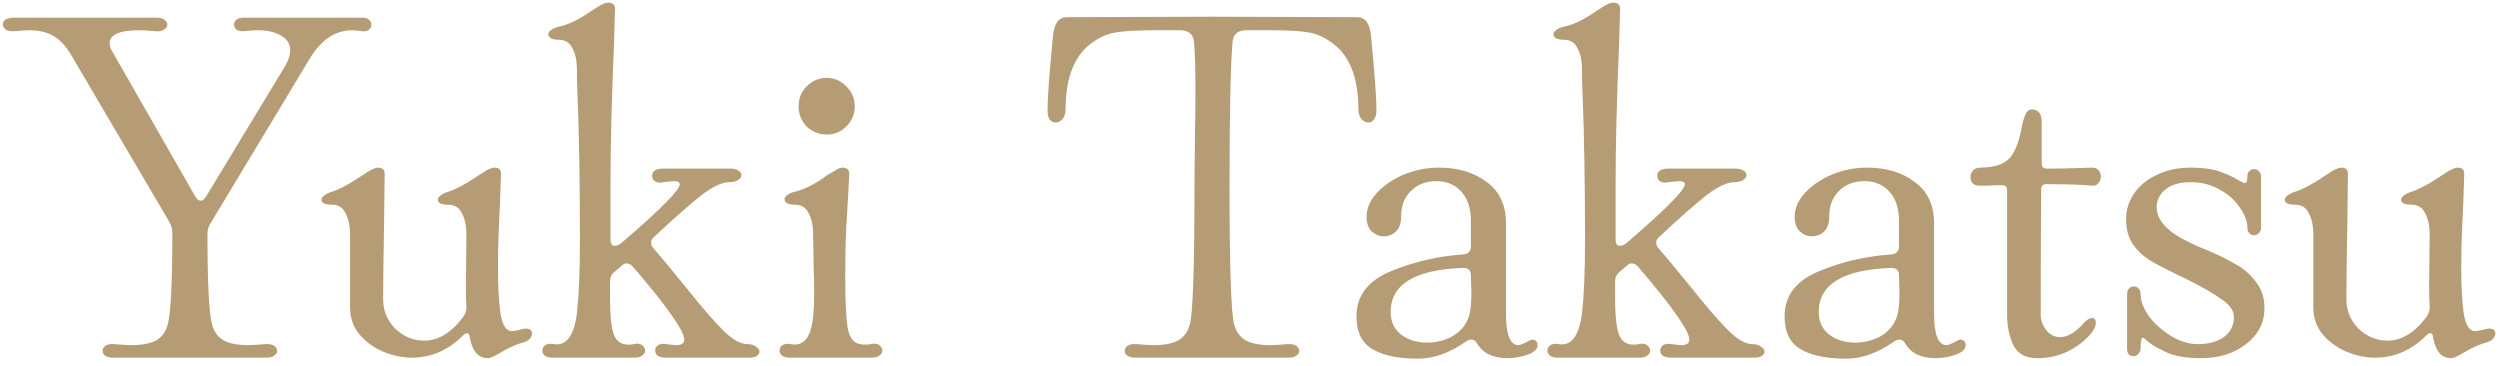
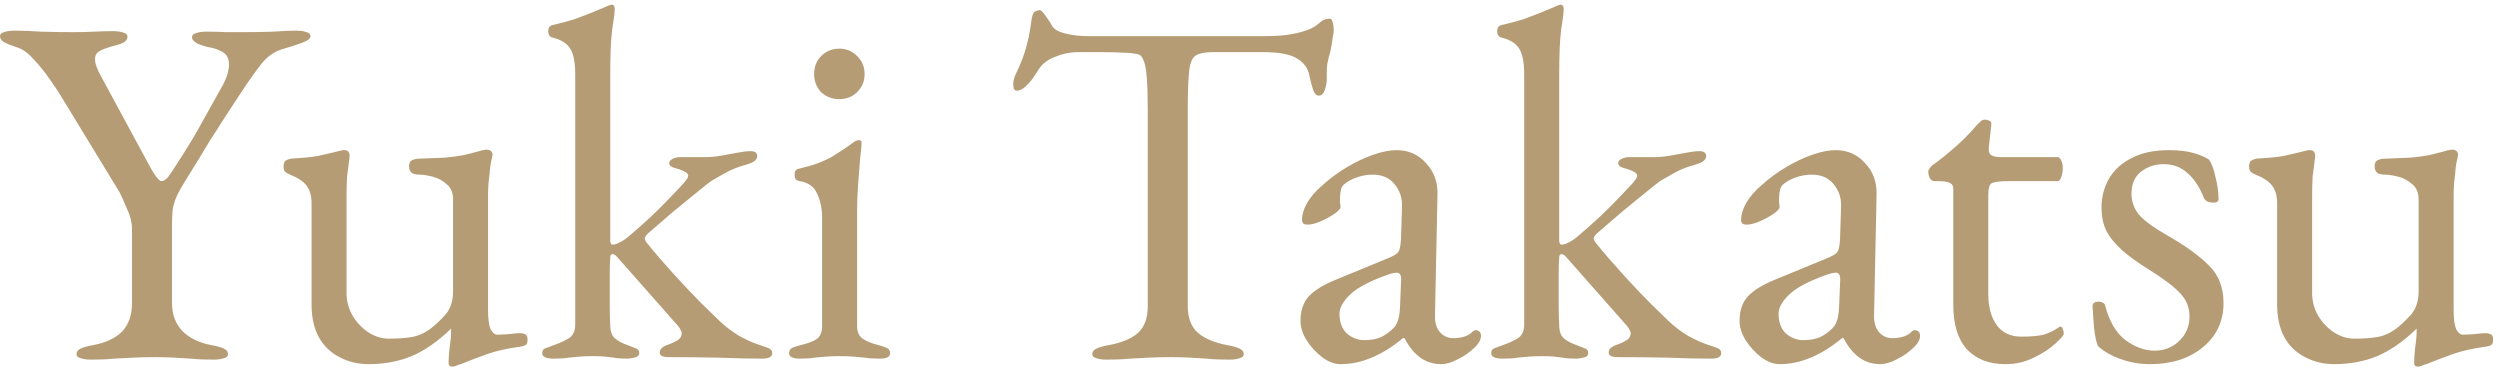
- <svg xmlns="http://www.w3.org/2000/svg" width="349" height="51" viewBox="0 0 349 51" fill="none">
-   <path d="M21.89 2.47C22.357 2.47 22.707 2.563 22.94 2.75C23.22 2.937 23.36 3.17 23.36 3.45C23.36 3.73 23.197 3.963 22.87 4.15C22.59 4.337 22.217 4.407 21.75 4.36C20.723 4.267 19.953 4.22 19.44 4.22C16.687 4.22 15.31 4.827 15.31 6.04C15.31 6.413 15.427 6.787 15.66 7.16L27.28 27.46C27.513 27.833 27.747 28.02 27.98 28.02C28.26 28.02 28.517 27.833 28.75 27.46L39.74 9.33C40.253 8.49 40.51 7.72 40.51 7.02C40.51 6.133 40.09 5.457 39.25 4.99C38.457 4.477 37.337 4.22 35.89 4.22C35.47 4.22 34.84 4.267 34 4.36H33.79C33.463 4.36 33.183 4.267 32.95 4.08C32.763 3.893 32.67 3.66 32.67 3.38C32.67 3.147 32.787 2.937 33.02 2.75C33.253 2.563 33.557 2.47 33.93 2.47H50.59C51.01 2.47 51.313 2.563 51.5 2.75C51.733 2.937 51.85 3.17 51.85 3.45C51.85 3.73 51.733 3.963 51.5 4.15C51.267 4.337 50.94 4.407 50.52 4.36C49.867 4.267 49.423 4.22 49.19 4.22C46.857 4.22 44.897 5.503 43.31 8.07L29.31 31.31C29.077 31.73 28.96 32.173 28.96 32.64C28.96 39.407 29.17 43.607 29.59 45.24C29.87 46.313 30.43 47.083 31.27 47.55C32.11 47.97 33.23 48.18 34.63 48.18C35.143 48.18 35.96 48.133 37.08 48.04H37.36C37.78 48.04 38.107 48.133 38.34 48.32C38.573 48.507 38.69 48.74 38.69 49.02C38.69 49.253 38.55 49.463 38.27 49.65C38.037 49.837 37.687 49.93 37.22 49.93H15.8C15.333 49.93 14.96 49.837 14.68 49.65C14.447 49.463 14.33 49.23 14.33 48.95C14.33 48.67 14.47 48.437 14.75 48.25C15.077 48.063 15.473 47.993 15.94 48.04C17.06 48.133 17.877 48.18 18.39 48.18C19.79 48.18 20.91 47.97 21.75 47.55C22.59 47.083 23.15 46.313 23.43 45.24C23.85 43.607 24.06 39.337 24.06 32.43C24.06 32.01 23.943 31.567 23.71 31.1L9.92 7.65C9.173 6.39 8.333 5.503 7.4 4.99C6.513 4.477 5.417 4.22 4.11 4.22C3.737 4.22 3.037 4.267 2.01 4.36H1.73C1.31 4.36 0.983 4.267 0.75 4.08C0.517 3.893 0.4 3.66 0.4 3.38C0.4 3.147 0.517 2.937 0.75 2.75C1.03 2.563 1.403 2.47 1.87 2.47H21.89ZM44.877 27.88C44.877 27.693 44.994 27.507 45.227 27.32C45.507 27.087 45.881 26.9 46.347 26.76C47.374 26.433 48.657 25.757 50.197 24.73C50.384 24.59 50.641 24.427 50.967 24.24C51.294 24.007 51.551 23.843 51.737 23.75C52.204 23.517 52.554 23.4 52.787 23.4C53.394 23.4 53.697 23.68 53.697 24.24L53.627 30.68C53.534 35.533 53.487 39.243 53.487 41.81C53.487 43.35 54.047 44.703 55.167 45.87C56.334 46.99 57.687 47.55 59.227 47.55C61.234 47.55 63.077 46.407 64.757 44.12C65.037 43.607 65.154 43.163 65.107 42.79C65.061 42.043 65.037 41.087 65.037 39.92L65.107 32.78C65.107 31.52 64.897 30.517 64.477 29.77C64.104 28.977 63.474 28.58 62.587 28.58C61.607 28.58 61.117 28.347 61.117 27.88C61.117 27.693 61.234 27.507 61.467 27.32C61.747 27.087 62.121 26.9 62.587 26.76C63.614 26.433 64.897 25.757 66.437 24.73C66.624 24.59 66.881 24.427 67.207 24.24C67.534 24.007 67.791 23.843 67.977 23.75C68.444 23.517 68.794 23.4 69.027 23.4C69.634 23.4 69.937 23.68 69.937 24.24L69.797 28.51C69.611 31.963 69.517 34.88 69.517 37.26C69.517 39.967 69.634 42.137 69.867 43.77C70.147 45.403 70.661 46.22 71.407 46.22C71.641 46.22 71.967 46.173 72.387 46.08C72.854 45.94 73.181 45.87 73.367 45.87C73.974 45.87 74.277 46.103 74.277 46.57C74.277 46.803 74.161 47.06 73.927 47.34C73.694 47.573 73.367 47.737 72.947 47.83C71.967 48.11 70.941 48.577 69.867 49.23C69.027 49.743 68.444 50 68.117 50C66.764 50 65.924 49.043 65.597 47.13C65.551 46.71 65.411 46.5 65.177 46.5C65.037 46.5 64.851 46.617 64.617 46.85C62.564 48.903 60.184 49.93 57.477 49.93C56.171 49.93 54.841 49.65 53.487 49.09C52.181 48.53 51.084 47.737 50.197 46.71C49.311 45.637 48.867 44.377 48.867 42.93V32.78C48.867 31.52 48.657 30.517 48.237 29.77C47.864 28.977 47.234 28.58 46.347 28.58C45.367 28.58 44.877 28.347 44.877 27.88ZM76.547 4.78C76.547 4.593 76.664 4.407 76.897 4.22C77.177 3.987 77.551 3.823 78.017 3.73C79.371 3.45 80.934 2.68 82.707 1.42C82.847 1.327 83.151 1.14 83.617 0.86C84.131 0.533 84.551 0.37 84.877 0.37C85.531 0.37 85.857 0.65 85.857 1.21L85.717 6.11C85.391 13.857 85.227 20.297 85.227 25.43V33.48C85.227 34.04 85.437 34.32 85.857 34.32C86.091 34.32 86.371 34.203 86.697 33.97C89.684 31.403 91.784 29.49 92.997 28.23C94.257 26.97 94.887 26.13 94.887 25.71C94.887 25.43 94.631 25.29 94.117 25.29C93.884 25.29 93.394 25.337 92.647 25.43L92.227 25.5C91.854 25.5 91.551 25.407 91.317 25.22C91.131 25.033 91.037 24.8 91.037 24.52C91.037 24.24 91.154 24.007 91.387 23.82C91.667 23.633 92.041 23.54 92.507 23.54H102.027C102.494 23.54 102.844 23.633 103.077 23.82C103.357 23.96 103.497 24.17 103.497 24.45C103.497 24.73 103.334 24.963 103.007 25.15C102.727 25.337 102.331 25.43 101.817 25.43C100.791 25.43 99.461 26.06 97.827 27.32C96.241 28.58 94.047 30.517 91.247 33.13C91.014 33.317 90.897 33.573 90.897 33.9C90.897 34.18 90.991 34.413 91.177 34.6C91.877 35.393 93.371 37.19 95.657 39.99C97.851 42.743 99.601 44.773 100.907 46.08C102.214 47.387 103.357 48.04 104.337 48.04C104.851 48.04 105.247 48.157 105.527 48.39C105.854 48.577 106.017 48.81 106.017 49.09C106.017 49.323 105.877 49.533 105.597 49.72C105.364 49.86 105.014 49.93 104.547 49.93H92.927C92.461 49.93 92.087 49.837 91.807 49.65C91.574 49.463 91.457 49.23 91.457 48.95C91.457 48.623 91.597 48.367 91.877 48.18C92.157 47.993 92.554 47.947 93.067 48.04C93.721 48.133 94.164 48.18 94.397 48.18C95.144 48.18 95.517 47.923 95.517 47.41C95.517 46.803 94.957 45.707 93.837 44.12C92.764 42.533 90.944 40.247 88.377 37.26C88.097 36.933 87.794 36.77 87.467 36.77C87.234 36.77 87.024 36.863 86.837 37.05L85.787 37.96C85.367 38.287 85.157 38.73 85.157 39.29V41.74C85.157 43.933 85.321 45.543 85.647 46.57C85.974 47.597 86.674 48.11 87.747 48.11C88.027 48.11 88.261 48.087 88.447 48.04L88.867 47.97C89.241 47.97 89.521 48.063 89.707 48.25C89.941 48.437 90.057 48.67 90.057 48.95C90.057 49.23 89.917 49.463 89.637 49.65C89.404 49.837 89.054 49.93 88.587 49.93H77.177C76.711 49.93 76.337 49.837 76.057 49.65C75.824 49.463 75.707 49.23 75.707 48.95C75.707 48.623 75.847 48.367 76.127 48.18C76.407 47.993 76.804 47.947 77.317 48.04C79.044 48.32 80.117 46.897 80.537 43.77C80.817 41.25 80.957 37.843 80.957 33.55C80.957 25.663 80.841 18.757 80.607 12.83C80.561 11.897 80.537 10.87 80.537 9.75C80.537 8.49 80.327 7.487 79.907 6.74C79.534 5.947 78.904 5.55 78.017 5.55C77.551 5.55 77.177 5.48 76.897 5.34C76.664 5.2 76.547 5.013 76.547 4.78ZM115.406 18.78C114.333 18.78 113.4 18.407 112.606 17.66C111.86 16.867 111.486 15.933 111.486 14.86C111.486 13.74 111.86 12.807 112.606 12.06C113.4 11.267 114.333 10.87 115.406 10.87C116.48 10.87 117.39 11.267 118.136 12.06C118.93 12.807 119.326 13.74 119.326 14.86C119.326 15.933 118.93 16.867 118.136 17.66C117.39 18.407 116.48 18.78 115.406 18.78ZM110.296 49.93C109.83 49.93 109.456 49.837 109.176 49.65C108.943 49.463 108.826 49.23 108.826 48.95C108.826 48.623 108.966 48.367 109.246 48.18C109.526 47.993 109.923 47.947 110.436 48.04C111.836 48.32 112.77 47.573 113.236 45.8C113.516 44.773 113.656 43.187 113.656 41.04C113.656 39.5 113.633 38.31 113.586 37.47L113.516 32.78C113.516 31.52 113.306 30.517 112.886 29.77C112.513 28.977 111.883 28.58 110.996 28.58C110.53 28.58 110.156 28.51 109.876 28.37C109.643 28.23 109.526 28.043 109.526 27.81C109.526 27.623 109.643 27.437 109.876 27.25C110.156 27.017 110.53 26.853 110.996 26.76C112.443 26.387 113.936 25.617 115.476 24.45C115.663 24.357 115.99 24.17 116.456 23.89C116.923 23.563 117.296 23.4 117.576 23.4C118.23 23.4 118.556 23.68 118.556 24.24L118.416 27.04L118.136 31.87C118.043 33.597 117.996 35.883 117.996 38.73C117.996 42.043 118.113 44.4 118.346 45.8C118.486 46.593 118.743 47.177 119.116 47.55C119.49 47.923 120.026 48.11 120.726 48.11C121.053 48.11 121.333 48.087 121.566 48.04L121.986 47.97C122.36 47.97 122.64 48.063 122.826 48.25C123.06 48.437 123.176 48.67 123.176 48.95C123.176 49.23 123.036 49.463 122.756 49.65C122.523 49.837 122.173 49.93 121.706 49.93H115.896H110.296ZM158.485 49.93C158.018 49.93 157.645 49.837 157.365 49.65C157.132 49.463 157.015 49.23 157.015 48.95C157.015 48.67 157.155 48.437 157.435 48.25C157.762 48.063 158.158 47.993 158.625 48.04C159.745 48.133 160.562 48.18 161.075 48.18C162.475 48.18 163.595 47.97 164.435 47.55C165.275 47.083 165.835 46.313 166.115 45.24C166.535 43.56 166.745 37.19 166.745 26.13L166.815 18.78C166.862 17.24 166.885 15.023 166.885 12.13C166.885 9.423 166.815 7.3 166.675 5.76C166.535 4.733 165.882 4.22 164.715 4.22H161.845C159.045 4.22 157.085 4.313 155.965 4.5C154.845 4.64 153.772 5.06 152.745 5.76C150.085 7.487 148.755 10.66 148.755 15.28C148.755 15.84 148.615 16.283 148.335 16.61C148.055 16.937 147.728 17.1 147.355 17.1C147.028 17.1 146.748 16.96 146.515 16.68C146.328 16.353 146.235 15.933 146.235 15.42C146.235 13.693 146.492 10.193 147.005 4.92C147.192 3.24 147.822 2.4 148.895 2.4L169.195 2.33L189.495 2.4C190.568 2.4 191.198 3.24 191.385 4.92C191.898 10.193 192.155 13.693 192.155 15.42C192.155 15.933 192.038 16.353 191.805 16.68C191.618 16.96 191.362 17.1 191.035 17.1C190.662 17.1 190.335 16.937 190.055 16.61C189.775 16.283 189.635 15.84 189.635 15.28C189.635 10.66 188.305 7.487 185.645 5.76C184.618 5.06 183.568 4.64 182.495 4.5C181.468 4.313 179.602 4.22 176.895 4.22H174.025C172.812 4.22 172.158 4.757 172.065 5.83C171.785 8.957 171.645 15.723 171.645 26.13C171.645 37.19 171.855 43.56 172.275 45.24C172.555 46.313 173.115 47.083 173.955 47.55C174.795 47.97 175.915 48.18 177.315 48.18C177.828 48.18 178.645 48.133 179.765 48.04H180.045C180.465 48.04 180.792 48.133 181.025 48.32C181.258 48.507 181.375 48.74 181.375 49.02C181.375 49.253 181.235 49.463 180.955 49.65C180.722 49.837 180.372 49.93 179.905 49.93H169.195H158.485ZM197.985 50.07C195.139 50.07 192.969 49.603 191.475 48.67C189.982 47.737 189.282 46.103 189.375 43.77C189.515 41.063 191.149 39.08 194.275 37.82C197.449 36.513 200.809 35.743 204.355 35.51C205.009 35.417 205.335 35.043 205.335 34.39V30.82C205.335 29.093 204.892 27.74 204.005 26.76C203.119 25.78 201.975 25.29 200.575 25.29C199.035 25.29 197.822 25.757 196.935 26.69C196.049 27.577 195.605 28.72 195.605 30.12C195.605 31.1 195.372 31.823 194.905 32.29C194.439 32.757 193.855 32.99 193.155 32.99C192.549 32.99 191.989 32.757 191.475 32.29C191.009 31.823 190.775 31.147 190.775 30.26C190.775 29.093 191.242 27.997 192.175 26.97C193.155 25.897 194.415 25.033 195.955 24.38C197.542 23.727 199.175 23.4 200.855 23.4C203.562 23.4 205.802 24.077 207.575 25.43C209.349 26.737 210.235 28.65 210.235 31.17V43.84C210.235 46.733 210.819 48.18 211.985 48.18C212.125 48.18 212.452 48.063 212.965 47.83C213.479 47.55 213.782 47.41 213.875 47.41C214.109 47.41 214.295 47.48 214.435 47.62C214.575 47.76 214.645 47.947 214.645 48.18C214.645 48.74 214.179 49.183 213.245 49.51C212.359 49.837 211.425 50 210.445 50C208.392 50 206.969 49.3 206.175 47.9C205.989 47.573 205.732 47.41 205.405 47.41C205.125 47.41 204.869 47.503 204.635 47.69C202.349 49.277 200.132 50.07 197.985 50.07ZM204.915 44.54C205.242 43.84 205.405 42.65 205.405 40.97L205.335 38.45C205.335 37.75 204.985 37.4 204.285 37.4C197.519 37.633 194.135 39.687 194.135 43.56C194.135 44.913 194.625 45.963 195.605 46.71C196.585 47.457 197.799 47.83 199.245 47.83C200.459 47.83 201.602 47.55 202.675 46.99C203.749 46.383 204.495 45.567 204.915 44.54ZM216.859 4.78C216.859 4.593 216.976 4.407 217.209 4.22C217.489 3.987 217.862 3.823 218.329 3.73C219.682 3.45 221.246 2.68 223.019 1.42C223.159 1.327 223.462 1.14 223.929 0.86C224.442 0.533 224.862 0.37 225.189 0.37C225.842 0.37 226.169 0.65 226.169 1.21L226.029 6.11C225.702 13.857 225.539 20.297 225.539 25.43V33.48C225.539 34.04 225.749 34.32 226.169 34.32C226.402 34.32 226.682 34.203 227.009 33.97C229.996 31.403 232.096 29.49 233.309 28.23C234.569 26.97 235.199 26.13 235.199 25.71C235.199 25.43 234.942 25.29 234.429 25.29C234.196 25.29 233.706 25.337 232.959 25.43L232.539 25.5C232.166 25.5 231.862 25.407 231.629 25.22C231.442 25.033 231.349 24.8 231.349 24.52C231.349 24.24 231.466 24.007 231.699 23.82C231.979 23.633 232.352 23.54 232.819 23.54H242.339C242.806 23.54 243.156 23.633 243.389 23.82C243.669 23.96 243.809 24.17 243.809 24.45C243.809 24.73 243.646 24.963 243.319 25.15C243.039 25.337 242.642 25.43 242.129 25.43C241.102 25.43 239.772 26.06 238.139 27.32C236.552 28.58 234.359 30.517 231.559 33.13C231.326 33.317 231.209 33.573 231.209 33.9C231.209 34.18 231.302 34.413 231.489 34.6C232.189 35.393 233.682 37.19 235.969 39.99C238.162 42.743 239.912 44.773 241.219 46.08C242.526 47.387 243.669 48.04 244.649 48.04C245.162 48.04 245.559 48.157 245.839 48.39C246.166 48.577 246.329 48.81 246.329 49.09C246.329 49.323 246.189 49.533 245.909 49.72C245.676 49.86 245.326 49.93 244.859 49.93H233.239C232.772 49.93 232.399 49.837 232.119 49.65C231.886 49.463 231.769 49.23 231.769 48.95C231.769 48.623 231.909 48.367 232.189 48.18C232.469 47.993 232.866 47.947 233.379 48.04C234.032 48.133 234.476 48.18 234.709 48.18C235.456 48.18 235.829 47.923 235.829 47.41C235.829 46.803 235.269 45.707 234.149 44.12C233.076 42.533 231.256 40.247 228.689 37.26C228.409 36.933 228.106 36.77 227.779 36.77C227.546 36.77 227.336 36.863 227.149 37.05L226.099 37.96C225.679 38.287 225.469 38.73 225.469 39.29V41.74C225.469 43.933 225.632 45.543 225.959 46.57C226.286 47.597 226.986 48.11 228.059 48.11C228.339 48.11 228.572 48.087 228.759 48.04L229.179 47.97C229.552 47.97 229.832 48.063 230.019 48.25C230.252 48.437 230.369 48.67 230.369 48.95C230.369 49.23 230.229 49.463 229.949 49.65C229.716 49.837 229.366 49.93 228.899 49.93H217.489C217.022 49.93 216.649 49.837 216.369 49.65C216.136 49.463 216.019 49.23 216.019 48.95C216.019 48.623 216.159 48.367 216.439 48.18C216.719 47.993 217.116 47.947 217.629 48.04C219.356 48.32 220.429 46.897 220.849 43.77C221.129 41.25 221.269 37.843 221.269 33.55C221.269 25.663 221.152 18.757 220.919 12.83C220.872 11.897 220.849 10.87 220.849 9.75C220.849 8.49 220.639 7.487 220.219 6.74C219.846 5.947 219.216 5.55 218.329 5.55C217.862 5.55 217.489 5.48 217.209 5.34C216.976 5.2 216.859 5.013 216.859 4.78ZM257.748 50.07C254.901 50.07 252.731 49.603 251.238 48.67C249.745 47.737 249.045 46.103 249.138 43.77C249.278 41.063 250.911 39.08 254.038 37.82C257.211 36.513 260.571 35.743 264.118 35.51C264.771 35.417 265.098 35.043 265.098 34.39V30.82C265.098 29.093 264.655 27.74 263.768 26.76C262.881 25.78 261.738 25.29 260.338 25.29C258.798 25.29 257.585 25.757 256.698 26.69C255.811 27.577 255.368 28.72 255.368 30.12C255.368 31.1 255.135 31.823 254.668 32.29C254.201 32.757 253.618 32.99 252.918 32.99C252.311 32.99 251.751 32.757 251.238 32.29C250.771 31.823 250.538 31.147 250.538 30.26C250.538 29.093 251.005 27.997 251.938 26.97C252.918 25.897 254.178 25.033 255.718 24.38C257.305 23.727 258.938 23.4 260.618 23.4C263.325 23.4 265.565 24.077 267.338 25.43C269.111 26.737 269.998 28.65 269.998 31.17V43.84C269.998 46.733 270.581 48.18 271.748 48.18C271.888 48.18 272.215 48.063 272.728 47.83C273.241 47.55 273.545 47.41 273.638 47.41C273.871 47.41 274.058 47.48 274.198 47.62C274.338 47.76 274.408 47.947 274.408 48.18C274.408 48.74 273.941 49.183 273.008 49.51C272.121 49.837 271.188 50 270.208 50C268.155 50 266.731 49.3 265.938 47.9C265.751 47.573 265.495 47.41 265.168 47.41C264.888 47.41 264.631 47.503 264.398 47.69C262.111 49.277 259.895 50.07 257.748 50.07ZM264.678 44.54C265.005 43.84 265.168 42.65 265.168 40.97L265.098 38.45C265.098 37.75 264.748 37.4 264.048 37.4C257.281 37.633 253.898 39.687 253.898 43.56C253.898 44.913 254.388 45.963 255.368 46.71C256.348 47.457 257.561 47.83 259.008 47.83C260.221 47.83 261.365 47.55 262.438 46.99C263.511 46.383 264.258 45.567 264.678 44.54ZM284.392 50C282.805 50 281.708 49.417 281.102 48.25C280.495 47.037 280.192 45.59 280.192 43.91V26.55C280.192 26.083 279.958 25.85 279.492 25.85C278.652 25.85 277.975 25.873 277.462 25.92C276.995 25.92 276.598 25.92 276.272 25.92C275.898 25.92 275.595 25.803 275.362 25.57C275.175 25.337 275.082 25.057 275.082 24.73C275.082 24.357 275.198 24.053 275.432 23.82C275.665 23.54 276.015 23.4 276.482 23.4C278.722 23.4 280.215 22.77 280.962 21.51C281.522 20.623 281.942 19.387 282.222 17.8C282.408 16.913 282.595 16.283 282.782 15.91C282.968 15.49 283.272 15.28 283.692 15.28C284.578 15.28 285.022 15.887 285.022 17.1V22.84C285.022 23.307 285.255 23.54 285.722 23.54C287.355 23.54 288.708 23.517 289.782 23.47C290.855 23.423 291.602 23.4 292.022 23.4C292.442 23.4 292.745 23.517 292.932 23.75C293.165 23.983 293.282 24.287 293.282 24.66C293.282 24.987 293.165 25.29 292.932 25.57C292.698 25.85 292.395 25.967 292.022 25.92C290.715 25.78 288.592 25.71 285.652 25.71C285.185 25.71 284.952 25.943 284.952 26.41C284.905 31.73 284.882 37.563 284.882 43.91C284.882 44.703 285.138 45.427 285.652 46.08C286.165 46.733 286.818 47.06 287.612 47.06C288.638 47.06 289.735 46.407 290.902 45.1C291.322 44.633 291.695 44.4 292.022 44.4C292.395 44.4 292.582 44.61 292.582 45.03C292.582 45.45 292.372 45.94 291.952 46.5C291.112 47.527 290.038 48.367 288.732 49.02C287.425 49.673 285.978 50 284.392 50ZM307.301 50C305.294 50 303.707 49.743 302.541 49.23C301.421 48.717 300.581 48.25 300.021 47.83C299.507 47.363 299.227 47.13 299.181 47.13C299.041 47.13 298.947 47.27 298.901 47.55C298.854 47.783 298.831 48.133 298.831 48.6C298.831 48.88 298.737 49.137 298.551 49.37C298.364 49.603 298.131 49.72 297.851 49.72C297.244 49.72 296.941 49.37 296.941 48.67V44.47V41.04C296.941 40.713 297.034 40.457 297.221 40.27C297.407 40.083 297.641 39.99 297.921 39.99C298.154 39.99 298.364 40.083 298.551 40.27C298.737 40.457 298.831 40.713 298.831 41.04C298.831 42.02 299.227 43.07 300.021 44.19C300.861 45.263 301.887 46.173 303.101 46.92C304.361 47.667 305.597 48.04 306.811 48.04C308.304 48.04 309.517 47.713 310.451 47.06C311.384 46.36 311.851 45.427 311.851 44.26C311.851 43.373 311.291 42.557 310.171 41.81C309.097 41.017 307.394 40.037 305.061 38.87L303.731 38.24C302.191 37.493 300.954 36.84 300.021 36.28C299.134 35.72 298.364 34.973 297.711 34.04C297.104 33.107 296.801 31.963 296.801 30.61C296.801 29.35 297.151 28.183 297.851 27.11C298.597 25.99 299.647 25.103 301.001 24.45C302.401 23.75 304.011 23.4 305.831 23.4C307.511 23.4 308.864 23.587 309.891 23.96C310.964 24.333 311.781 24.707 312.341 25.08C312.947 25.407 313.297 25.57 313.391 25.57C313.624 25.57 313.741 25.22 313.741 24.52C313.741 24.24 313.834 24.03 314.021 23.89C314.207 23.703 314.417 23.61 314.651 23.61C314.931 23.61 315.164 23.703 315.351 23.89C315.537 24.077 315.631 24.31 315.631 24.59V28.44V31.87C315.631 32.15 315.514 32.383 315.281 32.57C315.094 32.757 314.884 32.85 314.651 32.85C314.417 32.85 314.207 32.757 314.021 32.57C313.834 32.383 313.741 32.15 313.741 31.87C313.741 30.937 313.391 29.98 312.691 29C312.037 27.973 311.104 27.133 309.891 26.48C308.677 25.78 307.324 25.43 305.831 25.43C304.291 25.43 303.101 25.78 302.261 26.48C301.467 27.133 301.071 27.95 301.071 28.93C301.071 30.75 302.587 32.383 305.621 33.83C306.041 34.017 306.437 34.203 306.811 34.39C307.184 34.53 307.534 34.67 307.861 34.81C309.634 35.557 311.057 36.257 312.131 36.91C313.251 37.517 314.184 38.333 314.931 39.36C315.724 40.34 316.121 41.553 316.121 43C316.121 45.053 315.257 46.733 313.531 48.04C311.851 49.347 309.774 50 307.301 50ZM318.949 27.88C318.949 27.693 319.066 27.507 319.299 27.32C319.579 27.087 319.953 26.9 320.419 26.76C321.446 26.433 322.729 25.757 324.269 24.73C324.456 24.59 324.713 24.427 325.039 24.24C325.366 24.007 325.623 23.843 325.809 23.75C326.276 23.517 326.626 23.4 326.859 23.4C327.466 23.4 327.769 23.68 327.769 24.24L327.699 30.68C327.606 35.533 327.559 39.243 327.559 41.81C327.559 43.35 328.119 44.703 329.239 45.87C330.406 46.99 331.759 47.55 333.299 47.55C335.306 47.55 337.149 46.407 338.829 44.12C339.109 43.607 339.226 43.163 339.179 42.79C339.133 42.043 339.109 41.087 339.109 39.92L339.179 32.78C339.179 31.52 338.969 30.517 338.549 29.77C338.176 28.977 337.546 28.58 336.659 28.58C335.679 28.58 335.189 28.347 335.189 27.88C335.189 27.693 335.306 27.507 335.539 27.32C335.819 27.087 336.193 26.9 336.659 26.76C337.686 26.433 338.969 25.757 340.509 24.73C340.696 24.59 340.953 24.427 341.279 24.24C341.606 24.007 341.863 23.843 342.049 23.75C342.516 23.517 342.866 23.4 343.099 23.4C343.706 23.4 344.009 23.68 344.009 24.24L343.869 28.51C343.683 31.963 343.589 34.88 343.589 37.26C343.589 39.967 343.706 42.137 343.939 43.77C344.219 45.403 344.733 46.22 345.479 46.22C345.713 46.22 346.039 46.173 346.459 46.08C346.926 45.94 347.253 45.87 347.439 45.87C348.046 45.87 348.349 46.103 348.349 46.57C348.349 46.803 348.233 47.06 347.999 47.34C347.766 47.573 347.439 47.737 347.019 47.83C346.039 48.11 345.013 48.577 343.939 49.23C343.099 49.743 342.516 50 342.189 50C340.836 50 339.996 49.043 339.669 47.13C339.623 46.71 339.483 46.5 339.249 46.5C339.109 46.5 338.923 46.617 338.689 46.85C336.636 48.903 334.256 49.93 331.549 49.93C330.243 49.93 328.913 49.65 327.559 49.09C326.253 48.53 325.156 47.737 324.269 46.71C323.383 45.637 322.939 44.377 322.939 42.93V32.78C322.939 31.52 322.729 30.517 322.309 29.77C321.936 28.977 321.306 28.58 320.419 28.58C319.439 28.58 318.949 28.347 318.949 27.88Z" fill="#B59C75" />
+ <svg xmlns="http://www.w3.org/2000/svg" width="350" height="52" viewBox="0 0 350 52" fill="none">
+   <path d="M12.74 50.35C12.133 50.35 11.643 50.28 11.27 50.14C10.897 50.047 10.71 49.86 10.71 49.58C10.71 49.253 10.897 48.997 11.27 48.81C11.643 48.623 12.227 48.46 13.02 48.32C14.793 47.993 16.147 47.363 17.08 46.43C18.013 45.45 18.48 44.12 18.48 42.44V32.08C18.48 31.147 18.223 30.143 17.71 29.07C17.243 27.95 16.917 27.227 16.73 26.9L8.54 13.46C8.213 12.9 7.7 12.13 7 11.15C6.3 10.123 5.53 9.167 4.69 8.28C3.897 7.393 3.103 6.833 2.31 6.6C1.563 6.367 0.98 6.133 0.56 5.9C0.187 5.667 0 5.387 0 5.06C0 4.78 0.187 4.593 0.56 4.5C0.933 4.36 1.423 4.29 2.03 4.29C3.103 4.29 4.34 4.337 5.74 4.43C7.14 4.477 8.633 4.5 10.22 4.5C11.293 4.5 12.297 4.477 13.23 4.43C14.21 4.383 15.073 4.36 15.82 4.36C16.427 4.36 16.917 4.43 17.29 4.57C17.663 4.663 17.85 4.85 17.85 5.13C17.85 5.457 17.663 5.737 17.29 5.97C16.917 6.157 16.333 6.343 15.54 6.53C14.887 6.717 14.35 6.927 13.93 7.16C13.51 7.393 13.3 7.767 13.3 8.28C13.3 8.887 13.603 9.727 14.21 10.8L20.65 22.7C21.583 24.473 22.237 25.36 22.61 25.36C22.89 25.36 23.193 25.173 23.52 24.8C23.847 24.38 24.313 23.68 24.92 22.7C25.993 21.067 26.95 19.503 27.79 18.01C28.63 16.517 29.633 14.72 30.8 12.62C31.267 11.827 31.593 11.15 31.78 10.59C31.967 9.983 32.06 9.47 32.06 9.05C32.06 8.163 31.733 7.557 31.08 7.23C30.473 6.903 29.843 6.693 29.19 6.6C28.723 6.507 28.21 6.343 27.65 6.11C27.137 5.83 26.88 5.527 26.88 5.2C26.88 4.92 27.067 4.733 27.44 4.64C27.813 4.5 28.303 4.43 28.91 4.43C29.983 4.43 30.87 4.453 31.57 4.5C32.27 4.5 33.133 4.5 34.16 4.5C35.607 4.5 36.983 4.477 38.29 4.43C39.597 4.337 40.647 4.29 41.44 4.29C42.047 4.29 42.537 4.36 42.91 4.5C43.283 4.593 43.47 4.78 43.47 5.06C43.47 5.387 43.097 5.69 42.35 5.97C41.603 6.25 40.74 6.53 39.76 6.81C38.547 7.137 37.52 7.813 36.68 8.84C35.887 9.82 34.86 11.267 33.6 13.18C32.667 14.627 31.873 15.84 31.22 16.82C30.613 17.8 30.03 18.71 29.47 19.55C28.957 20.39 28.42 21.277 27.86 22.21C27.3 23.097 26.623 24.193 25.83 25.5C25.223 26.48 24.803 27.273 24.57 27.88C24.337 28.487 24.197 29.07 24.15 29.63C24.103 30.143 24.08 30.867 24.08 31.8V42.44C24.08 44.027 24.57 45.333 25.55 46.36C26.53 47.34 27.883 47.993 29.61 48.32C30.403 48.46 30.987 48.623 31.36 48.81C31.733 48.997 31.92 49.253 31.92 49.58C31.92 49.86 31.733 50.047 31.36 50.14C30.987 50.28 30.497 50.35 29.89 50.35C28.63 50.35 27.58 50.303 26.74 50.21C25.947 50.163 25.177 50.117 24.43 50.07C23.683 50.023 22.773 50 21.7 50C20.533 50 19.507 50.023 18.62 50.07C17.78 50.117 16.893 50.163 15.96 50.21C15.073 50.303 14 50.35 12.74 50.35ZM63.289 51.33C62.962 51.33 62.799 51.143 62.799 50.77C62.799 50.303 62.845 49.627 62.939 48.74C63.079 47.807 63.149 47.037 63.149 46.43C63.149 46.337 63.149 46.267 63.149 46.22C63.149 46.127 63.149 46.057 63.149 46.01C61.329 47.783 59.485 49.067 57.619 49.86C55.799 50.607 53.792 50.98 51.599 50.98C50.105 50.98 48.752 50.653 47.539 50C46.325 49.393 45.369 48.483 44.669 47.27C43.969 46.01 43.619 44.47 43.619 42.65V28.44C43.619 27.413 43.385 26.597 42.919 25.99C42.452 25.383 41.682 24.87 40.609 24.45C40.375 24.357 40.165 24.24 39.979 24.1C39.792 23.96 39.699 23.703 39.699 23.33C39.699 22.91 39.792 22.63 39.979 22.49C40.212 22.35 40.469 22.257 40.749 22.21C42.335 22.117 43.549 22 44.389 21.86C45.275 21.673 46.372 21.417 47.679 21.09C47.819 21.043 47.912 21.02 47.959 21.02C48.052 21.02 48.145 21.02 48.239 21.02C48.752 21.02 48.985 21.347 48.939 22C48.799 23.073 48.682 23.983 48.589 24.73C48.542 25.43 48.519 26.317 48.519 27.39V41.04C48.519 42.16 48.799 43.21 49.359 44.19C49.919 45.123 50.642 45.893 51.529 46.5C52.462 47.107 53.419 47.41 54.399 47.41C55.612 47.41 56.662 47.34 57.549 47.2C58.482 47.06 59.392 46.663 60.279 46.01C60.792 45.637 61.445 45.03 62.239 44.19C63.032 43.35 63.429 42.207 63.429 40.76V27.95C63.429 26.97 63.125 26.247 62.519 25.78C61.959 25.267 61.305 24.917 60.559 24.73C59.812 24.543 59.205 24.45 58.739 24.45C58.319 24.45 57.969 24.38 57.689 24.24C57.409 24.053 57.269 23.727 57.269 23.26C57.269 22.84 57.409 22.56 57.689 22.42C58.015 22.28 58.365 22.21 58.739 22.21C60.185 22.163 61.375 22.117 62.309 22.07C63.289 21.977 64.152 21.86 64.899 21.72C65.692 21.533 66.509 21.323 67.349 21.09C67.442 21.043 67.559 21.02 67.699 21.02C67.839 20.973 67.955 20.95 68.049 20.95C68.655 20.95 68.959 21.207 68.959 21.72C68.959 21.767 68.935 21.86 68.889 22C68.889 22.093 68.865 22.21 68.819 22.35C68.772 22.49 68.702 22.887 68.609 23.54C68.562 24.193 68.492 24.87 68.399 25.57C68.352 26.27 68.329 26.807 68.329 27.18V43.35C68.329 44.61 68.445 45.52 68.679 46.08C68.959 46.593 69.262 46.85 69.589 46.85C69.962 46.85 70.499 46.827 71.199 46.78C71.945 46.687 72.482 46.64 72.809 46.64C73.042 46.64 73.275 46.687 73.509 46.78C73.742 46.873 73.859 47.13 73.859 47.55C73.859 47.923 73.765 48.18 73.579 48.32C73.392 48.413 73.159 48.483 72.879 48.53C71.059 48.763 69.495 49.113 68.189 49.58C66.882 50.047 65.715 50.49 64.689 50.91C64.549 50.957 64.339 51.027 64.059 51.12C63.779 51.26 63.522 51.33 63.289 51.33ZM77.523 50.21C76.45 50.21 75.913 49.953 75.913 49.44C75.913 49.067 76.076 48.833 76.403 48.74C76.776 48.6 77.15 48.46 77.523 48.32C78.223 48.087 78.9 47.783 79.553 47.41C80.206 47.037 80.533 46.383 80.533 45.45V10.38C80.533 8.747 80.299 7.557 79.833 6.81C79.366 6.063 78.549 5.55 77.383 5.27C76.963 5.177 76.753 4.873 76.753 4.36C76.753 3.893 76.939 3.613 77.313 3.52C78.526 3.24 79.576 2.96 80.463 2.68C81.35 2.353 82.143 2.05 82.843 1.77C83.59 1.443 84.313 1.14 85.013 0.86C85.293 0.72 85.503 0.65 85.643 0.65C85.783 0.65 85.876 0.697 85.923 0.79C86.016 0.883 86.063 1.047 86.063 1.28C86.063 1.747 85.946 2.68 85.713 4.08C85.526 5.48 85.433 7.673 85.433 10.66V33.62C85.433 34.04 85.549 34.25 85.783 34.25C86.063 34.25 86.413 34.133 86.833 33.9C87.299 33.667 87.79 33.317 88.303 32.85C90.216 31.217 91.803 29.747 93.063 28.44C94.37 27.087 95.256 26.153 95.723 25.64C95.956 25.36 96.12 25.15 96.213 25.01C96.306 24.823 96.353 24.683 96.353 24.59C96.353 24.357 96.143 24.147 95.723 23.96C95.35 23.773 94.953 23.633 94.533 23.54C93.973 23.4 93.693 23.167 93.693 22.84C93.693 22.607 93.833 22.42 94.113 22.28C94.393 22.093 94.766 22 95.233 22H98.663C99.409 22 100.179 21.93 100.973 21.79C101.813 21.65 102.583 21.51 103.283 21.37C104.029 21.23 104.613 21.16 105.033 21.16C105.686 21.16 106.013 21.393 106.013 21.86C106.013 22.14 105.849 22.397 105.523 22.63C105.196 22.817 104.776 22.98 104.263 23.12C103.376 23.353 102.536 23.68 101.743 24.1C100.996 24.52 100.296 24.917 99.643 25.29C99.363 25.477 98.71 25.99 97.683 26.83C96.703 27.623 95.559 28.557 94.253 29.63C92.993 30.703 91.803 31.73 90.683 32.71C90.403 32.99 90.263 33.223 90.263 33.41C90.263 33.457 90.286 33.527 90.333 33.62C90.379 33.713 90.426 33.807 90.473 33.9C91.686 35.393 92.993 36.91 94.393 38.45C95.793 39.99 97.076 41.343 98.243 42.51C99.456 43.677 100.296 44.493 100.763 44.96C101.556 45.707 102.443 46.383 103.423 46.99C104.449 47.55 105.313 47.947 106.013 48.18C106.526 48.367 106.993 48.53 107.413 48.67C107.879 48.81 108.113 49.067 108.113 49.44C108.113 49.953 107.646 50.21 106.713 50.21C104.893 50.21 102.839 50.163 100.553 50.07C98.313 50.023 96.003 50 93.623 50C92.783 50 92.363 49.79 92.363 49.37C92.363 49.09 92.48 48.857 92.713 48.67C92.946 48.483 93.226 48.343 93.553 48.25C94.066 48.063 94.51 47.853 94.883 47.62C95.256 47.387 95.443 47.06 95.443 46.64C95.443 46.5 95.396 46.36 95.303 46.22C95.21 46.033 95.093 45.847 94.953 45.66L86.483 36.07C86.203 35.743 85.969 35.58 85.783 35.58C85.549 35.58 85.433 35.743 85.433 36.07C85.386 36.723 85.363 37.447 85.363 38.24C85.363 38.987 85.363 39.757 85.363 40.55C85.363 41.343 85.363 42.16 85.363 43C85.363 43.84 85.386 44.657 85.433 45.45C85.433 46.383 85.666 47.037 86.133 47.41C86.6 47.783 87.183 48.087 87.883 48.32C88.256 48.46 88.606 48.6 88.933 48.74C89.306 48.833 89.493 49.067 89.493 49.44C89.493 49.767 89.26 49.977 88.793 50.07C88.373 50.163 88.07 50.21 87.883 50.21C86.996 50.21 86.343 50.163 85.923 50.07C85.503 50.023 85.106 49.977 84.733 49.93C84.406 49.883 83.823 49.86 82.983 49.86C82.189 49.86 81.559 49.883 81.093 49.93C80.626 49.977 80.136 50.023 79.623 50.07C79.156 50.163 78.456 50.21 77.523 50.21ZM111.875 50.21C111.455 50.21 111.105 50.14 110.825 50C110.592 49.907 110.475 49.72 110.475 49.44C110.475 49.067 110.639 48.81 110.965 48.67C111.339 48.53 111.712 48.413 112.085 48.32C113.065 48.087 113.812 47.807 114.325 47.48C114.839 47.107 115.095 46.5 115.095 45.66V30.47C115.095 29.21 114.862 28.09 114.395 27.11C113.975 26.13 113.159 25.547 111.945 25.36C111.712 25.313 111.525 25.22 111.385 25.08C111.292 24.94 111.245 24.73 111.245 24.45C111.245 23.937 111.455 23.657 111.875 23.61C113.742 23.19 115.282 22.63 116.495 21.93C117.709 21.183 118.619 20.577 119.225 20.11C119.645 19.783 119.972 19.62 120.205 19.62C120.485 19.62 120.625 19.737 120.625 19.97C120.625 20.343 120.555 21.09 120.415 22.21C120.322 23.283 120.229 24.497 120.135 25.85C120.042 27.157 119.995 28.347 119.995 29.42V45.66C119.995 46.453 120.252 47.037 120.765 47.41C121.325 47.783 122.072 48.087 123.005 48.32C123.379 48.413 123.729 48.53 124.055 48.67C124.429 48.81 124.615 49.067 124.615 49.44C124.615 49.953 124.149 50.21 123.215 50.21C122.329 50.21 121.605 50.163 121.045 50.07C120.532 50.023 120.019 49.977 119.505 49.93C119.039 49.883 118.385 49.86 117.545 49.86C116.752 49.86 116.099 49.883 115.585 49.93C115.072 49.977 114.559 50.023 114.045 50.07C113.532 50.163 112.809 50.21 111.875 50.21ZM117.475 13.88C116.495 13.88 115.655 13.553 114.955 12.9C114.302 12.2 113.975 11.36 113.975 10.38C113.975 9.353 114.302 8.513 114.955 7.86C115.655 7.16 116.495 6.81 117.475 6.81C118.502 6.81 119.342 7.16 119.995 7.86C120.695 8.513 121.045 9.353 121.045 10.38C121.045 11.36 120.695 12.2 119.995 12.9C119.342 13.553 118.502 13.88 117.475 13.88ZM154.947 50.35C154.341 50.35 153.851 50.28 153.477 50.14C153.104 50.047 152.917 49.86 152.917 49.58C152.917 49.253 153.104 48.997 153.477 48.81C153.851 48.623 154.434 48.46 155.227 48.32C157.001 47.993 158.354 47.433 159.287 46.64C160.221 45.8 160.687 44.54 160.687 42.86V15.7C160.687 13.553 160.641 11.92 160.547 10.8C160.454 9.633 160.291 8.817 160.057 8.35C159.871 7.883 159.591 7.627 159.217 7.58C158.564 7.44 157.864 7.37 157.117 7.37C156.417 7.323 155.461 7.3 154.247 7.3H150.957C149.837 7.3 148.717 7.533 147.597 8C146.524 8.42 145.731 9.097 145.217 10.03C145.077 10.263 144.844 10.613 144.517 11.08C144.191 11.5 143.841 11.873 143.467 12.2C143.094 12.527 142.721 12.69 142.347 12.69C142.161 12.69 142.021 12.597 141.927 12.41C141.881 12.223 141.857 12.013 141.857 11.78C141.857 11.313 141.974 10.847 142.207 10.38C142.861 9.027 143.327 7.837 143.607 6.81C143.934 5.737 144.191 4.477 144.377 3.03C144.471 2.237 144.634 1.77 144.867 1.63C145.147 1.49 145.381 1.42 145.567 1.42C145.754 1.42 146.034 1.7 146.407 2.26C146.827 2.82 147.131 3.287 147.317 3.66C147.597 4.127 148.227 4.477 149.207 4.71C150.234 4.943 151.237 5.06 152.217 5.06H176.857C178.491 5.06 179.821 4.967 180.847 4.78C181.874 4.593 182.761 4.337 183.507 4.01C184.067 3.73 184.511 3.427 184.837 3.1C185.211 2.773 185.677 2.61 186.237 2.61C186.377 2.61 186.494 2.797 186.587 3.17C186.681 3.497 186.727 3.847 186.727 4.22C186.727 4.453 186.681 4.78 186.587 5.2C186.541 5.62 186.494 5.947 186.447 6.18C186.307 7.02 186.167 7.627 186.027 8C185.934 8.373 185.864 8.7 185.817 8.98C185.771 9.26 185.747 9.703 185.747 10.31V11.15C185.747 11.57 185.654 12.06 185.467 12.62C185.281 13.133 185.001 13.39 184.627 13.39C184.301 13.39 184.044 13.133 183.857 12.62C183.671 12.107 183.484 11.407 183.297 10.52C183.111 9.54 182.551 8.77 181.617 8.21C180.684 7.603 179.097 7.3 176.857 7.3H169.787C168.761 7.3 167.991 7.44 167.477 7.72C166.964 8 166.637 8.7 166.497 9.82C166.357 10.94 166.287 12.783 166.287 15.35V42.86C166.287 44.54 166.777 45.8 167.757 46.64C168.737 47.433 170.091 47.993 171.817 48.32C172.611 48.46 173.194 48.623 173.567 48.81C173.941 48.997 174.127 49.253 174.127 49.58C174.127 49.86 173.941 50.047 173.567 50.14C173.194 50.28 172.704 50.35 172.097 50.35C170.837 50.35 169.787 50.303 168.947 50.21C168.154 50.163 167.384 50.117 166.637 50.07C165.891 50.023 164.981 50 163.907 50C162.741 50 161.714 50.023 160.827 50.07C159.987 50.117 159.101 50.163 158.167 50.21C157.281 50.303 156.207 50.35 154.947 50.35ZM187.669 50.98C186.829 50.98 185.966 50.653 185.079 50C184.239 49.347 183.516 48.553 182.909 47.62C182.349 46.687 182.069 45.8 182.069 44.96C182.069 43.467 182.466 42.3 183.259 41.46C184.052 40.62 185.312 39.85 187.039 39.15L194.179 36.21C195.112 35.837 195.649 35.51 195.789 35.23C195.976 34.95 196.092 34.343 196.139 33.41L196.279 28.93C196.326 27.717 195.976 26.667 195.229 25.78C194.529 24.893 193.502 24.45 192.149 24.45C191.449 24.45 190.749 24.567 190.049 24.8C189.349 25.033 188.766 25.337 188.299 25.71C188.019 25.897 187.832 26.177 187.739 26.55C187.646 26.923 187.599 27.32 187.599 27.74C187.599 27.927 187.599 28.137 187.599 28.37C187.646 28.603 187.669 28.813 187.669 29C187.669 29.233 187.366 29.56 186.759 29.98C186.199 30.353 185.546 30.703 184.799 31.03C184.099 31.31 183.516 31.45 183.049 31.45C182.816 31.45 182.629 31.403 182.489 31.31C182.349 31.17 182.279 31.007 182.279 30.82C182.279 30.073 182.512 29.28 182.979 28.44C183.492 27.553 184.192 26.737 185.079 25.99C186.152 25.01 187.319 24.147 188.579 23.4C189.839 22.653 191.076 22.07 192.289 21.65C193.502 21.23 194.576 21.02 195.509 21.02C197.189 21.02 198.566 21.627 199.639 22.84C200.759 24.007 201.296 25.477 201.249 27.25L200.899 44.05C200.852 45.03 201.062 45.823 201.529 46.43C202.042 47.037 202.672 47.34 203.419 47.34C204.586 47.34 205.449 47.083 206.009 46.57C206.242 46.337 206.429 46.22 206.569 46.22C206.802 46.22 206.989 46.29 207.129 46.43C207.269 46.57 207.339 46.757 207.339 46.99C207.339 47.503 207.082 48.017 206.569 48.53C205.822 49.277 205.006 49.86 204.119 50.28C203.279 50.747 202.486 50.98 201.739 50.98C199.592 50.98 197.889 49.767 196.629 47.34H196.419C194.879 48.6 193.409 49.51 192.009 50.07C190.609 50.677 189.162 50.98 187.669 50.98ZM190.959 47.62C191.892 47.62 192.686 47.48 193.339 47.2C193.992 46.873 194.576 46.453 195.089 45.94C195.322 45.707 195.509 45.403 195.649 45.03C195.836 44.61 195.952 43.957 195.999 43.07L196.139 39.64C196.186 39.127 196.162 38.753 196.069 38.52C195.976 38.287 195.789 38.17 195.509 38.17C195.416 38.17 195.252 38.193 195.019 38.24C194.786 38.287 194.482 38.38 194.109 38.52C191.636 39.407 189.909 40.34 188.929 41.32C187.996 42.253 187.529 43.117 187.529 43.91C187.529 45.123 187.879 46.057 188.579 46.71C189.326 47.317 190.119 47.62 190.959 47.62ZM210.378 50.21C209.305 50.21 208.768 49.953 208.768 49.44C208.768 49.067 208.931 48.833 209.258 48.74C209.631 48.6 210.005 48.46 210.378 48.32C211.078 48.087 211.755 47.783 212.408 47.41C213.061 47.037 213.388 46.383 213.388 45.45V10.38C213.388 8.747 213.155 7.557 212.688 6.81C212.221 6.063 211.405 5.55 210.238 5.27C209.818 5.177 209.608 4.873 209.608 4.36C209.608 3.893 209.795 3.613 210.168 3.52C211.381 3.24 212.431 2.96 213.318 2.68C214.205 2.353 214.998 2.05 215.698 1.77C216.445 1.443 217.168 1.14 217.868 0.86C218.148 0.72 218.358 0.65 218.498 0.65C218.638 0.65 218.731 0.697 218.778 0.79C218.871 0.883 218.918 1.047 218.918 1.28C218.918 1.747 218.801 2.68 218.568 4.08C218.381 5.48 218.288 7.673 218.288 10.66V33.62C218.288 34.04 218.405 34.25 218.638 34.25C218.918 34.25 219.268 34.133 219.688 33.9C220.155 33.667 220.645 33.317 221.158 32.85C223.071 31.217 224.658 29.747 225.918 28.44C227.225 27.087 228.111 26.153 228.578 25.64C228.811 25.36 228.975 25.15 229.068 25.01C229.161 24.823 229.208 24.683 229.208 24.59C229.208 24.357 228.998 24.147 228.578 23.96C228.205 23.773 227.808 23.633 227.388 23.54C226.828 23.4 226.548 23.167 226.548 22.84C226.548 22.607 226.688 22.42 226.968 22.28C227.248 22.093 227.621 22 228.088 22H231.518C232.265 22 233.035 21.93 233.828 21.79C234.668 21.65 235.438 21.51 236.138 21.37C236.885 21.23 237.468 21.16 237.888 21.16C238.541 21.16 238.868 21.393 238.868 21.86C238.868 22.14 238.705 22.397 238.378 22.63C238.051 22.817 237.631 22.98 237.118 23.12C236.231 23.353 235.391 23.68 234.598 24.1C233.851 24.52 233.151 24.917 232.498 25.29C232.218 25.477 231.565 25.99 230.538 26.83C229.558 27.623 228.415 28.557 227.108 29.63C225.848 30.703 224.658 31.73 223.538 32.71C223.258 32.99 223.118 33.223 223.118 33.41C223.118 33.457 223.141 33.527 223.188 33.62C223.235 33.713 223.281 33.807 223.328 33.9C224.541 35.393 225.848 36.91 227.248 38.45C228.648 39.99 229.931 41.343 231.098 42.51C232.311 43.677 233.151 44.493 233.618 44.96C234.411 45.707 235.298 46.383 236.278 46.99C237.305 47.55 238.168 47.947 238.868 48.18C239.381 48.367 239.848 48.53 240.268 48.67C240.735 48.81 240.968 49.067 240.968 49.44C240.968 49.953 240.501 50.21 239.568 50.21C237.748 50.21 235.695 50.163 233.408 50.07C231.168 50.023 228.858 50 226.478 50C225.638 50 225.218 49.79 225.218 49.37C225.218 49.09 225.335 48.857 225.568 48.67C225.801 48.483 226.081 48.343 226.408 48.25C226.921 48.063 227.365 47.853 227.738 47.62C228.111 47.387 228.298 47.06 228.298 46.64C228.298 46.5 228.251 46.36 228.158 46.22C228.065 46.033 227.948 45.847 227.808 45.66L219.338 36.07C219.058 35.743 218.825 35.58 218.638 35.58C218.405 35.58 218.288 35.743 218.288 36.07C218.241 36.723 218.218 37.447 218.218 38.24C218.218 38.987 218.218 39.757 218.218 40.55C218.218 41.343 218.218 42.16 218.218 43C218.218 43.84 218.241 44.657 218.288 45.45C218.288 46.383 218.521 47.037 218.988 47.41C219.455 47.783 220.038 48.087 220.738 48.32C221.111 48.46 221.461 48.6 221.788 48.74C222.161 48.833 222.348 49.067 222.348 49.44C222.348 49.767 222.115 49.977 221.648 50.07C221.228 50.163 220.925 50.21 220.738 50.21C219.851 50.21 219.198 50.163 218.778 50.07C218.358 50.023 217.961 49.977 217.588 49.93C217.261 49.883 216.678 49.86 215.838 49.86C215.045 49.86 214.415 49.883 213.948 49.93C213.481 49.977 212.991 50.023 212.478 50.07C212.011 50.163 211.311 50.21 210.378 50.21ZM249.14 50.98C248.3 50.98 247.437 50.653 246.55 50C245.71 49.347 244.987 48.553 244.38 47.62C243.82 46.687 243.54 45.8 243.54 44.96C243.54 43.467 243.937 42.3 244.73 41.46C245.524 40.62 246.784 39.85 248.51 39.15L255.65 36.21C256.584 35.837 257.12 35.51 257.26 35.23C257.447 34.95 257.564 34.343 257.61 33.41L257.75 28.93C257.797 27.717 257.447 26.667 256.7 25.78C256 24.893 254.974 24.45 253.62 24.45C252.92 24.45 252.22 24.567 251.52 24.8C250.82 25.033 250.237 25.337 249.77 25.71C249.49 25.897 249.304 26.177 249.21 26.55C249.117 26.923 249.07 27.32 249.07 27.74C249.07 27.927 249.07 28.137 249.07 28.37C249.117 28.603 249.14 28.813 249.14 29C249.14 29.233 248.837 29.56 248.23 29.98C247.67 30.353 247.017 30.703 246.27 31.03C245.57 31.31 244.987 31.45 244.52 31.45C244.287 31.45 244.1 31.403 243.96 31.31C243.82 31.17 243.75 31.007 243.75 30.82C243.75 30.073 243.984 29.28 244.45 28.44C244.964 27.553 245.664 26.737 246.55 25.99C247.624 25.01 248.79 24.147 250.05 23.4C251.31 22.653 252.547 22.07 253.76 21.65C254.974 21.23 256.047 21.02 256.98 21.02C258.66 21.02 260.037 21.627 261.11 22.84C262.23 24.007 262.767 25.477 262.72 27.25L262.37 44.05C262.324 45.03 262.534 45.823 263 46.43C263.514 47.037 264.144 47.34 264.89 47.34C266.057 47.34 266.92 47.083 267.48 46.57C267.714 46.337 267.9 46.22 268.04 46.22C268.274 46.22 268.46 46.29 268.6 46.43C268.74 46.57 268.81 46.757 268.81 46.99C268.81 47.503 268.554 48.017 268.04 48.53C267.294 49.277 266.477 49.86 265.59 50.28C264.75 50.747 263.957 50.98 263.21 50.98C261.064 50.98 259.36 49.767 258.1 47.34H257.89C256.35 48.6 254.88 49.51 253.48 50.07C252.08 50.677 250.634 50.98 249.14 50.98ZM252.43 47.62C253.364 47.62 254.157 47.48 254.81 47.2C255.464 46.873 256.047 46.453 256.56 45.94C256.794 45.707 256.98 45.403 257.12 45.03C257.307 44.61 257.424 43.957 257.47 43.07L257.61 39.64C257.657 39.127 257.634 38.753 257.54 38.52C257.447 38.287 257.26 38.17 256.98 38.17C256.887 38.17 256.724 38.193 256.49 38.24C256.257 38.287 255.954 38.38 255.58 38.52C253.107 39.407 251.38 40.34 250.4 41.32C249.467 42.253 249 43.117 249 43.91C249 45.123 249.35 46.057 250.05 46.71C250.797 47.317 251.59 47.62 252.43 47.62ZM280.739 50.98C278.453 50.98 276.656 50.28 275.349 48.88C274.089 47.48 273.459 45.403 273.459 42.65V26.41C273.459 26.037 273.319 25.78 273.039 25.64C272.759 25.453 272.153 25.36 271.219 25.36H270.799C270.566 25.36 270.356 25.22 270.169 24.94C270.029 24.613 269.959 24.287 269.959 23.96C269.959 23.867 270.029 23.727 270.169 23.54C270.309 23.353 270.403 23.237 270.449 23.19C271.383 22.537 272.223 21.883 272.969 21.23C273.763 20.577 274.463 19.947 275.069 19.34C275.723 18.687 276.259 18.103 276.679 17.59C276.913 17.357 277.099 17.17 277.239 17.03C277.426 16.843 277.636 16.75 277.869 16.75C278.103 16.75 278.313 16.797 278.499 16.89C278.733 16.983 278.826 17.193 278.779 17.52L278.429 20.67C278.383 21.183 278.499 21.533 278.779 21.72C279.059 21.907 279.503 22 280.109 22H288.089C288.276 22 288.439 22.163 288.579 22.49C288.719 22.77 288.789 23.12 288.789 23.54C288.789 23.96 288.719 24.38 288.579 24.8C288.439 25.173 288.276 25.36 288.089 25.36H281.159C279.993 25.36 279.223 25.453 278.849 25.64C278.523 25.827 278.359 26.387 278.359 27.32V41.11C278.359 42.977 278.756 44.447 279.549 45.52C280.343 46.593 281.486 47.13 282.979 47.13C284.333 47.13 285.383 47.037 286.129 46.85C286.876 46.617 287.553 46.29 288.159 45.87C288.253 45.777 288.346 45.73 288.439 45.73C288.626 45.73 288.743 45.847 288.789 46.08C288.883 46.267 288.929 46.477 288.929 46.71C288.929 46.943 288.533 47.41 287.739 48.11C286.993 48.81 285.989 49.463 284.729 50.07C283.516 50.677 282.186 50.98 280.739 50.98ZM301.001 50.98C299.554 50.98 298.201 50.747 296.941 50.28C295.681 49.86 294.608 49.253 293.721 48.46C293.488 47.947 293.301 47.083 293.161 45.87C293.068 44.657 292.998 43.653 292.951 42.86C292.951 42.44 293.254 42.23 293.861 42.23C294.048 42.23 294.211 42.277 294.351 42.37C294.538 42.417 294.654 42.533 294.701 42.72C295.308 45.007 296.264 46.64 297.571 47.62C298.924 48.6 300.278 49.09 301.631 49.09C302.984 49.09 304.128 48.647 305.061 47.76C306.041 46.827 306.531 45.683 306.531 44.33C306.531 43.07 306.111 41.997 305.271 41.11C304.431 40.177 302.961 39.057 300.861 37.75C299.274 36.77 297.991 35.837 297.011 34.95C296.031 34.063 295.308 33.153 294.841 32.22C294.421 31.287 294.211 30.237 294.211 29.07C294.211 27.577 294.561 26.223 295.261 25.01C295.961 23.797 297.011 22.84 298.411 22.14C299.811 21.393 301.561 21.02 303.661 21.02C305.061 21.02 306.228 21.16 307.161 21.44C308.094 21.72 308.794 22.023 309.261 22.35C309.634 22.863 309.938 23.68 310.171 24.8C310.451 25.873 310.591 26.9 310.591 27.88C310.591 28.207 310.358 28.37 309.891 28.37C309.611 28.37 309.331 28.323 309.051 28.23C308.818 28.09 308.654 27.927 308.561 27.74C307.954 26.2 307.184 25.033 306.251 24.24C305.364 23.4 304.244 22.98 302.891 22.98C301.724 22.98 300.674 23.33 299.741 24.03C298.854 24.73 298.411 25.757 298.411 27.11C298.411 28.183 298.738 29.14 299.391 29.98C300.091 30.82 301.374 31.777 303.241 32.85C305.948 34.39 307.954 35.837 309.261 37.19C310.614 38.497 311.291 40.247 311.291 42.44C311.291 44.96 310.334 47.013 308.421 48.6C306.508 50.187 304.034 50.98 301.001 50.98ZM338.468 51.33C338.141 51.33 337.978 51.143 337.978 50.77C337.978 50.303 338.025 49.627 338.118 48.74C338.258 47.807 338.328 47.037 338.328 46.43C338.328 46.337 338.328 46.267 338.328 46.22C338.328 46.127 338.328 46.057 338.328 46.01C336.508 47.783 334.665 49.067 332.798 49.86C330.978 50.607 328.971 50.98 326.778 50.98C325.285 50.98 323.931 50.653 322.718 50C321.505 49.393 320.548 48.483 319.848 47.27C319.148 46.01 318.798 44.47 318.798 42.65V28.44C318.798 27.413 318.565 26.597 318.098 25.99C317.631 25.383 316.861 24.87 315.788 24.45C315.555 24.357 315.345 24.24 315.158 24.1C314.971 23.96 314.878 23.703 314.878 23.33C314.878 22.91 314.971 22.63 315.158 22.49C315.391 22.35 315.648 22.257 315.928 22.21C317.515 22.117 318.728 22 319.568 21.86C320.455 21.673 321.551 21.417 322.858 21.09C322.998 21.043 323.091 21.02 323.138 21.02C323.231 21.02 323.325 21.02 323.418 21.02C323.931 21.02 324.165 21.347 324.118 22C323.978 23.073 323.861 23.983 323.768 24.73C323.721 25.43 323.698 26.317 323.698 27.39V41.04C323.698 42.16 323.978 43.21 324.538 44.19C325.098 45.123 325.821 45.893 326.708 46.5C327.641 47.107 328.598 47.41 329.578 47.41C330.791 47.41 331.841 47.34 332.728 47.2C333.661 47.06 334.571 46.663 335.458 46.01C335.971 45.637 336.625 45.03 337.418 44.19C338.211 43.35 338.608 42.207 338.608 40.76V27.95C338.608 26.97 338.305 26.247 337.698 25.78C337.138 25.267 336.485 24.917 335.738 24.73C334.991 24.543 334.385 24.45 333.918 24.45C333.498 24.45 333.148 24.38 332.868 24.24C332.588 24.053 332.448 23.727 332.448 23.26C332.448 22.84 332.588 22.56 332.868 22.42C333.195 22.28 333.545 22.21 333.918 22.21C335.365 22.163 336.555 22.117 337.488 22.07C338.468 21.977 339.331 21.86 340.078 21.72C340.871 21.533 341.688 21.323 342.528 21.09C342.621 21.043 342.738 21.02 342.878 21.02C343.018 20.973 343.135 20.95 343.228 20.95C343.835 20.95 344.138 21.207 344.138 21.72C344.138 21.767 344.115 21.86 344.068 22C344.068 22.093 344.045 22.21 343.998 22.35C343.951 22.49 343.881 22.887 343.788 23.54C343.741 24.193 343.671 24.87 343.578 25.57C343.531 26.27 343.508 26.807 343.508 27.18V43.35C343.508 44.61 343.625 45.52 343.858 46.08C344.138 46.593 344.441 46.85 344.768 46.85C345.141 46.85 345.678 46.827 346.378 46.78C347.125 46.687 347.661 46.64 347.988 46.64C348.221 46.64 348.455 46.687 348.688 46.78C348.921 46.873 349.038 47.13 349.038 47.55C349.038 47.923 348.945 48.18 348.758 48.32C348.571 48.413 348.338 48.483 348.058 48.53C346.238 48.763 344.675 49.113 343.368 49.58C342.061 50.047 340.895 50.49 339.868 50.91C339.728 50.957 339.518 51.027 339.238 51.12C338.958 51.26 338.701 51.33 338.468 51.33Z" fill="#B59C75" />
</svg>
